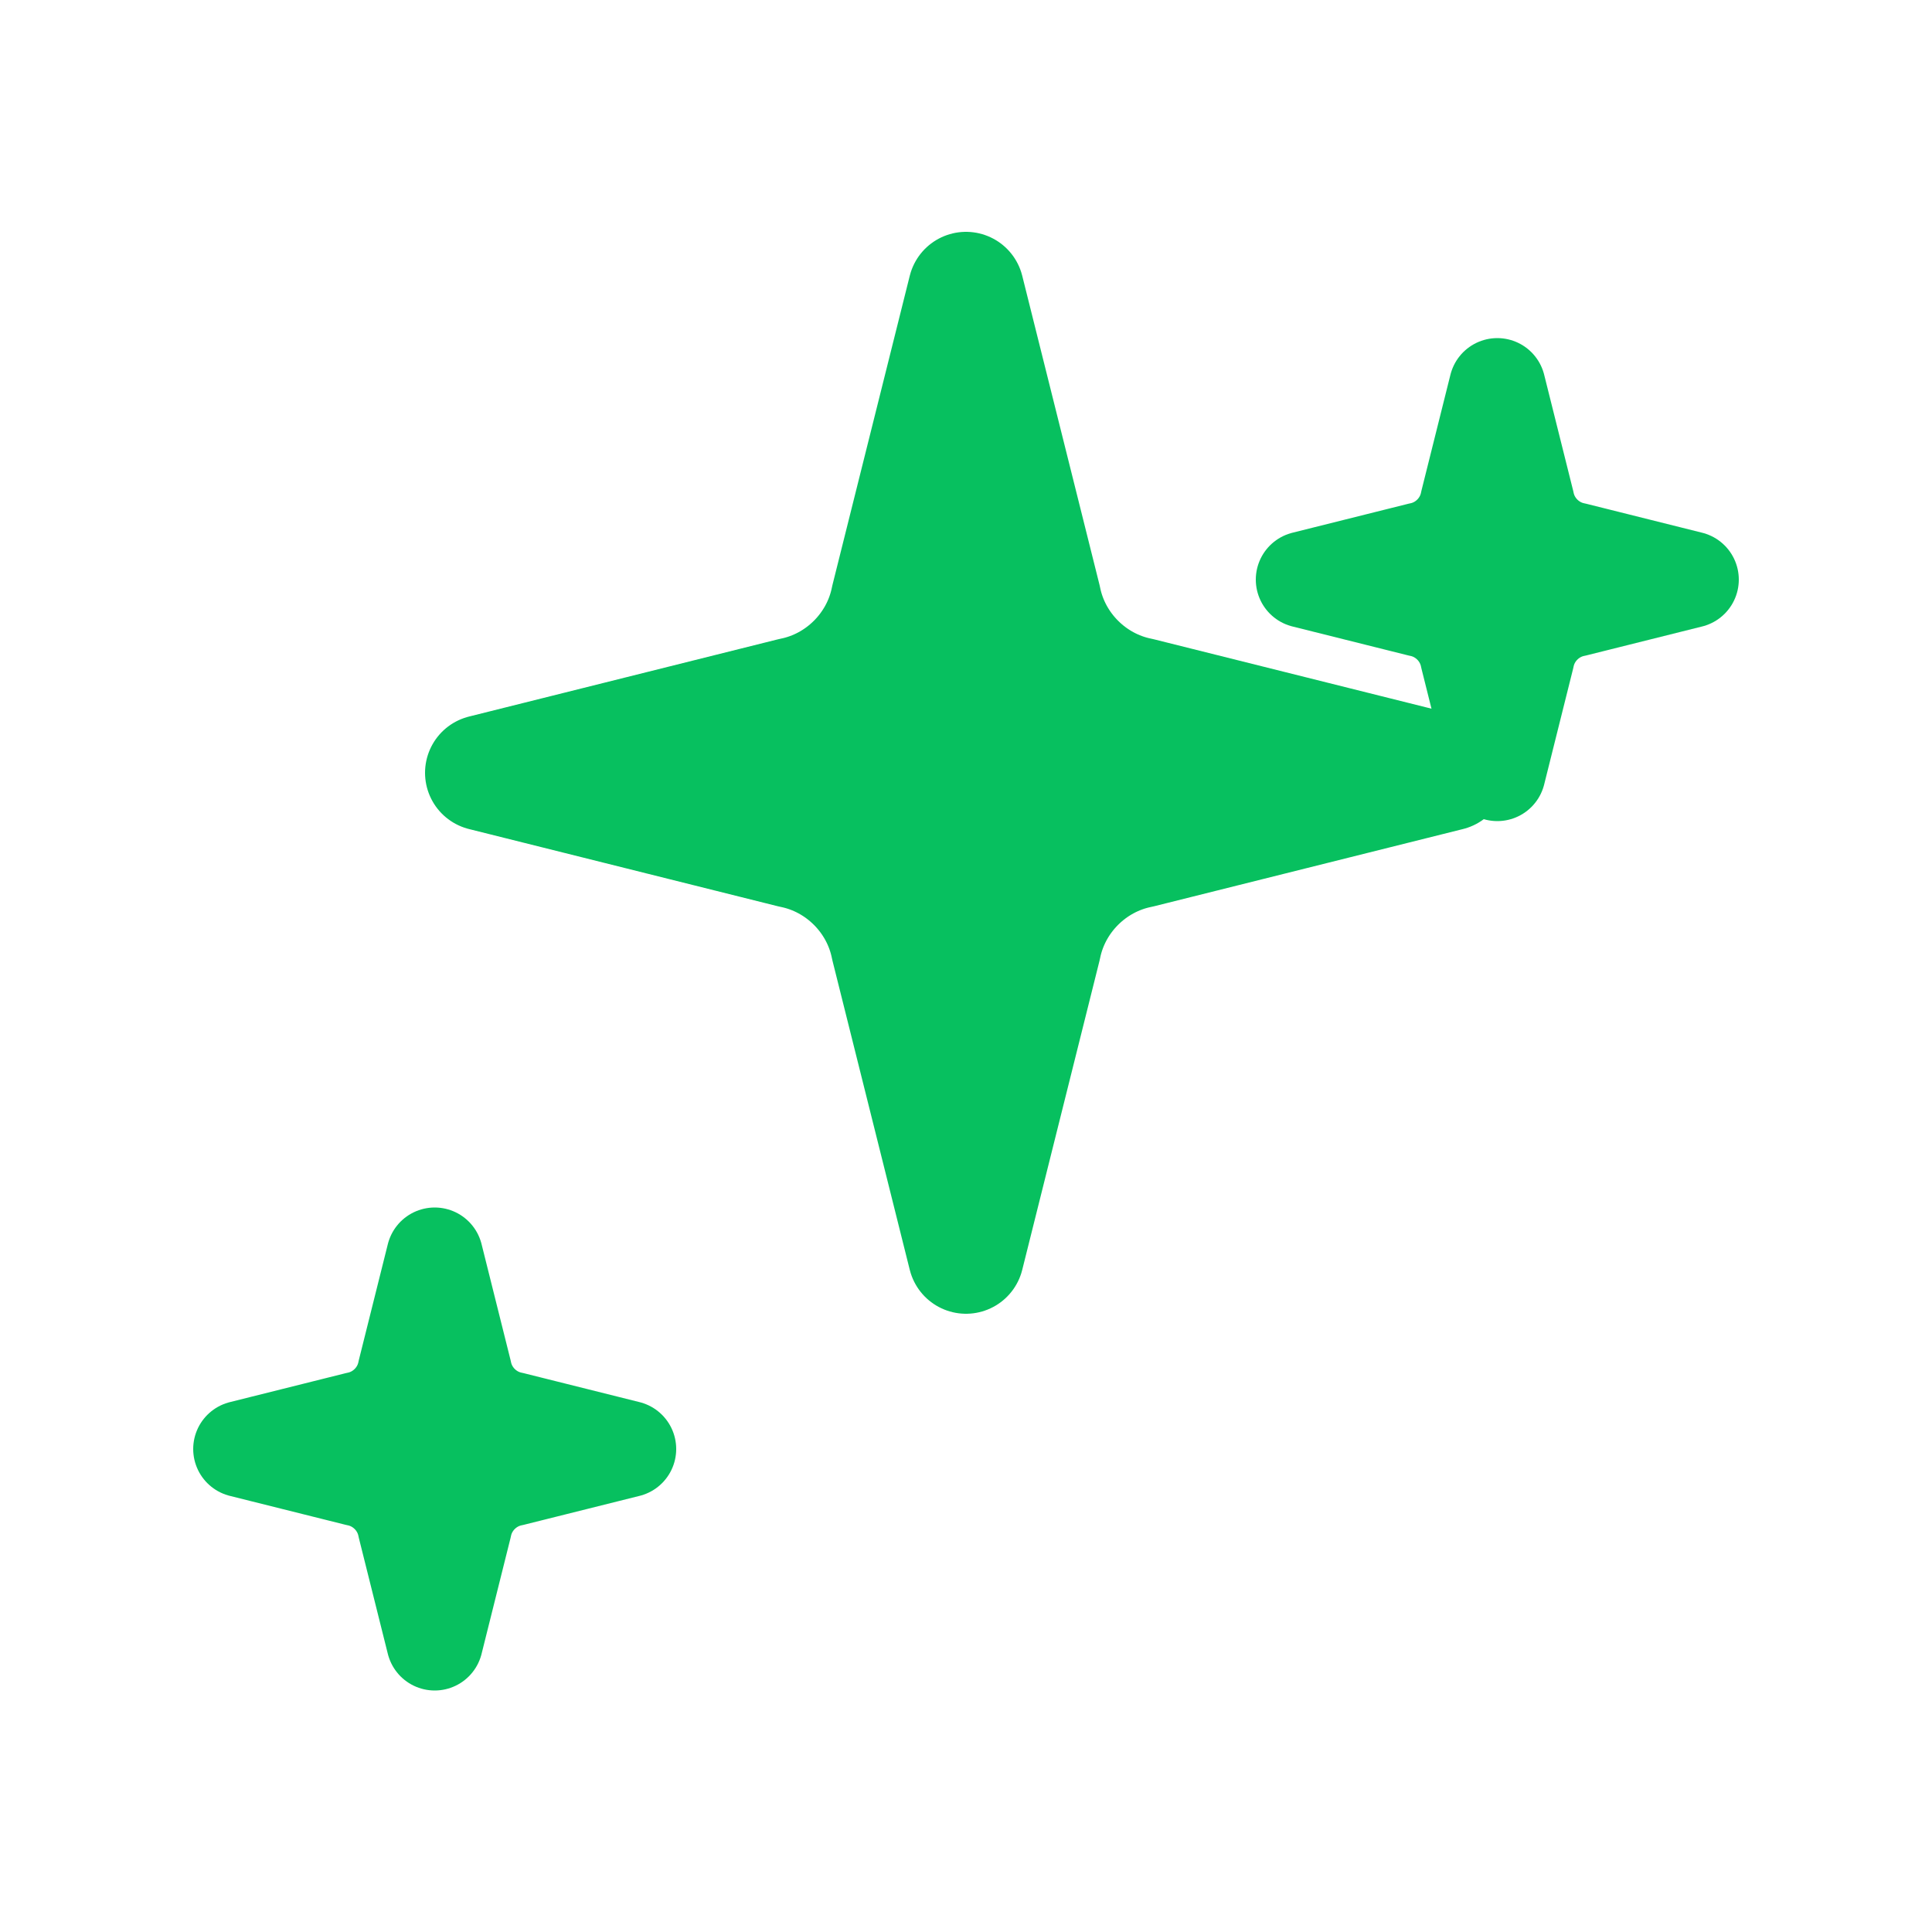
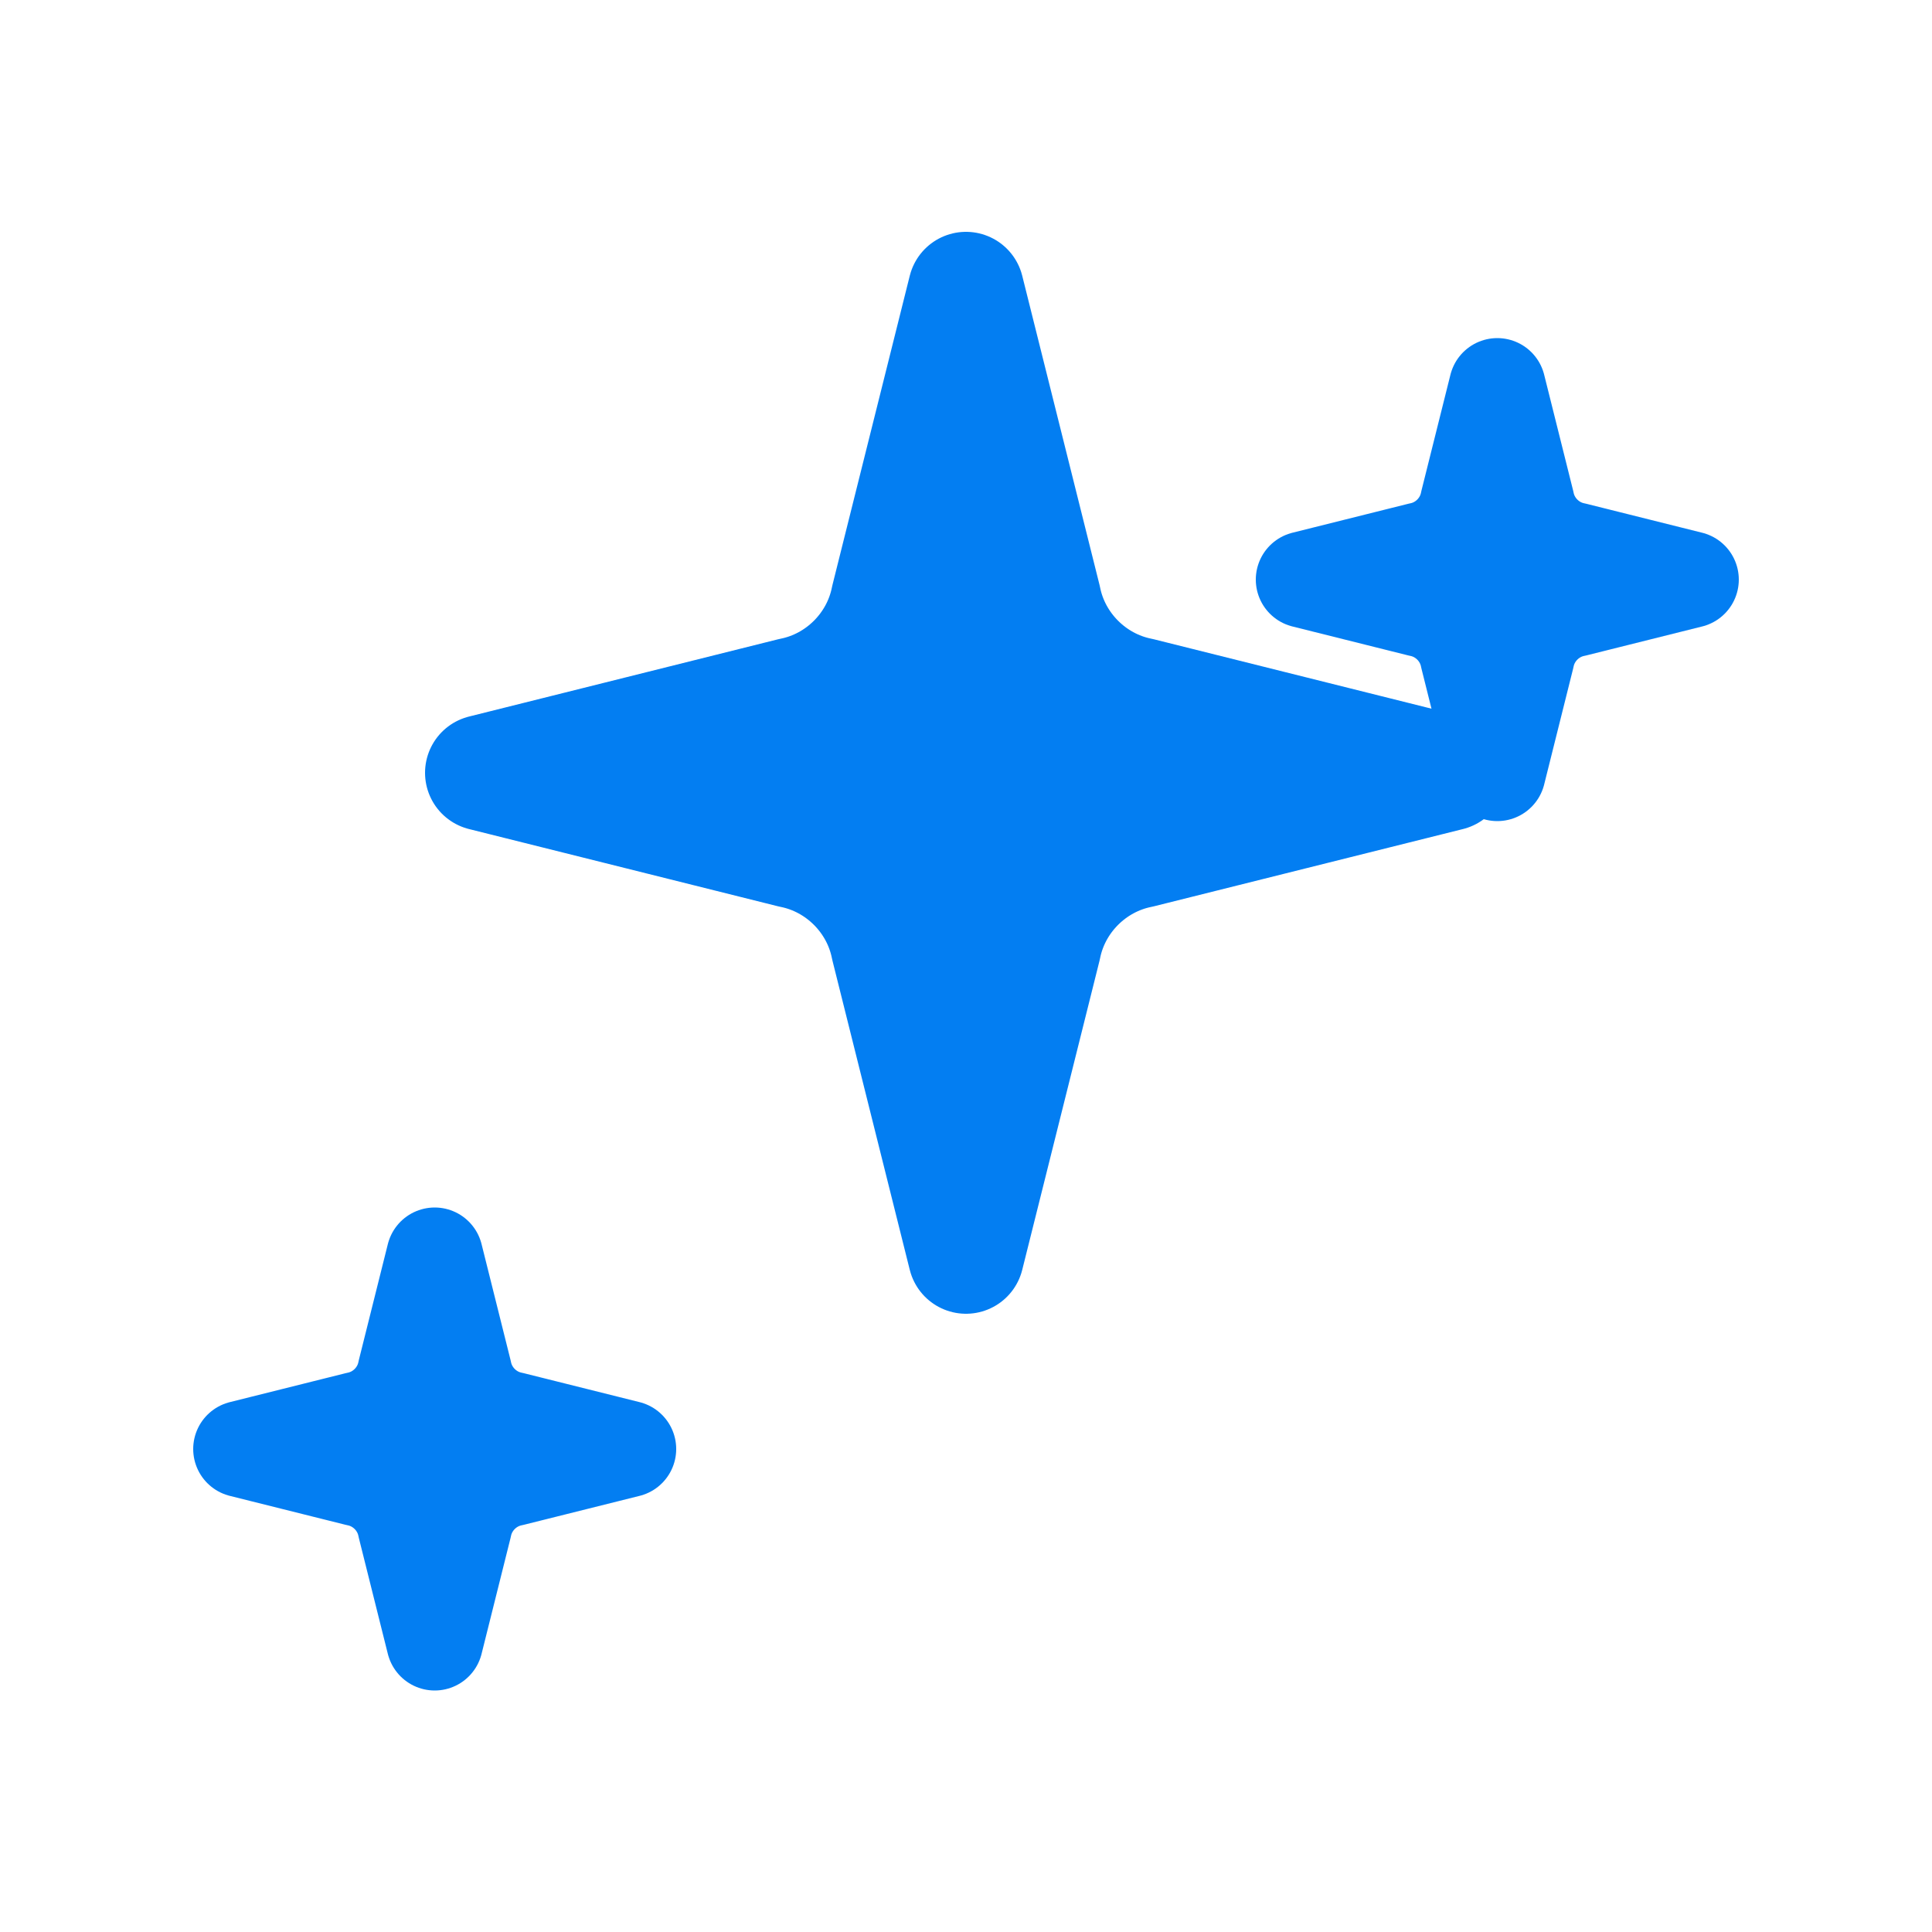
<svg xmlns="http://www.w3.org/2000/svg" width="20" height="20" viewBox="0 0 20 20" fill="none">
-   <path d="M10 3L10.8 6.2C10.9 6.7 11.3 7.1 11.8 7.2L15 8L11.8 8.8C11.3 8.9 10.9 9.3 10.8 9.8L10 13L9.2 9.8C9.1 9.3 8.7 8.9 8.2 8.8L5 8L8.2 7.2C8.7 7.1 9.1 6.7 9.2 6.2L10 3Z" fill="#07C05F" stroke="#07C05F" stroke-width="1.2" stroke-linecap="round" stroke-linejoin="round" />
-   <path d="M15.5 4L15.8 5.2C15.85 5.45 16.05 5.65 16.3 5.7L17.5 6L16.3 6.3C16.05 6.35 15.85 6.55 15.8 6.8L15.5 8L15.2 6.8C15.15 6.55 14.95 6.35 14.7 6.3L13.5 6L14.7 5.7C14.95 5.65 15.15 5.45 15.2 5.2L15.5 4Z" fill="#07C05F" stroke="#07C05F" stroke-width="1" stroke-linecap="round" stroke-linejoin="round" />
-   <path d="M4.5 13L4.8 14.2C4.85 14.45 5.05 14.65 5.3 14.7L6.5 15L5.3 15.3C5.05 15.35 4.85 15.55 4.8 15.8L4.5 17L4.2 15.8C4.15 15.55 3.95 15.35 3.7 15.3L2.5 15L3.7 14.7C3.95 14.65 4.15 14.45 4.2 14.2L4.5 13Z" fill="#07C05F" stroke="#07C05F" stroke-width="1" stroke-linecap="round" stroke-linejoin="round" />
+   <path d="M10 3L10.8 6.2C10.9 6.7 11.3 7.1 11.8 7.2L15 8L11.8 8.8C11.3 8.9 10.9 9.3 10.8 9.8L10 13L9.2 9.8C9.1 9.3 8.7 8.9 8.2 8.8L5 8L8.2 7.2C8.7 7.1 9.1 6.7 9.2 6.2L10 3Z" fill="#037EF2" stroke="#037EF2" stroke-width="1.2" stroke-linecap="round" stroke-linejoin="round" />
+   <path d="M15.5 4L15.8 5.2C15.85 5.45 16.05 5.65 16.3 5.7L17.5 6L16.3 6.3C16.05 6.35 15.85 6.55 15.8 6.8L15.5 8L15.2 6.8C15.15 6.55 14.95 6.35 14.7 6.3L13.5 6L14.7 5.7C14.95 5.65 15.15 5.45 15.2 5.2L15.5 4Z" fill="#037EF2" stroke="#037EF2" stroke-width="1" stroke-linecap="round" stroke-linejoin="round" />
+   <path d="M4.5 13L4.8 14.2C4.85 14.45 5.05 14.65 5.3 14.7L6.5 15L5.3 15.3C5.05 15.35 4.85 15.55 4.8 15.8L4.5 17L4.2 15.8C4.15 15.55 3.95 15.35 3.7 15.3L2.5 15L3.7 14.7C3.95 14.65 4.15 14.45 4.2 14.2L4.5 13Z" fill="#037EF2" stroke="#037EF2" stroke-width="1" stroke-linecap="round" stroke-linejoin="round" />
</svg>
